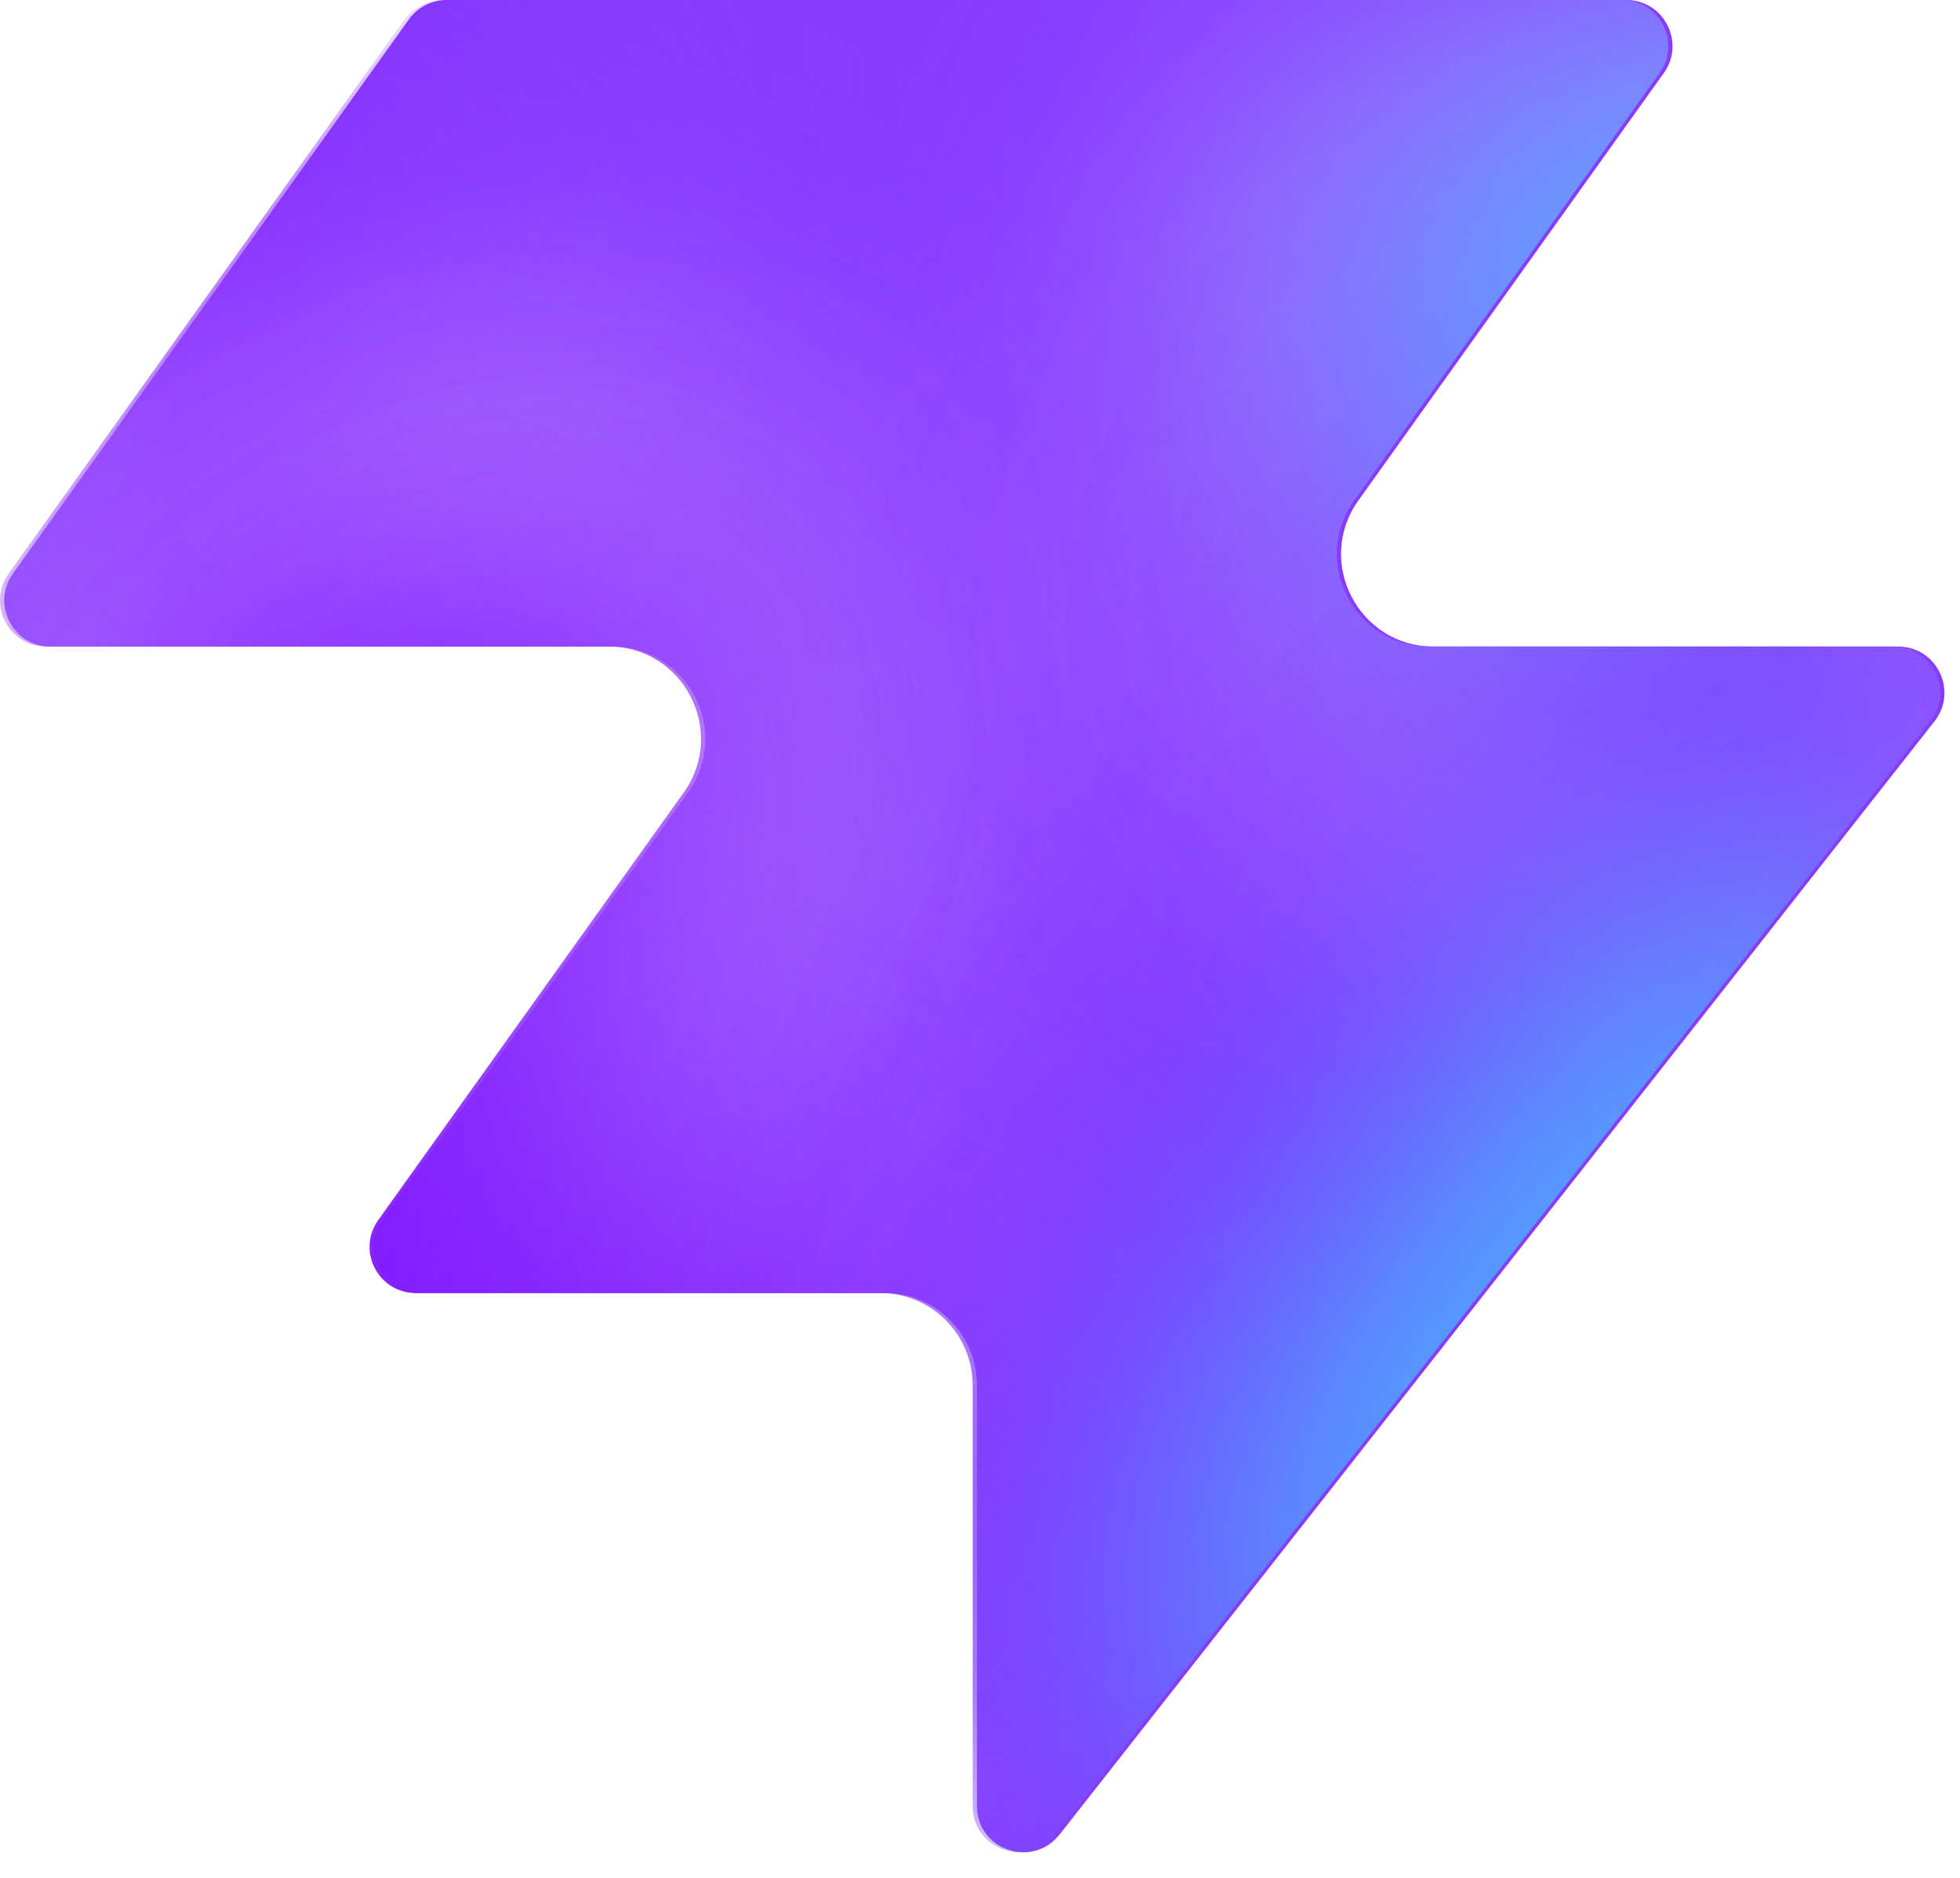
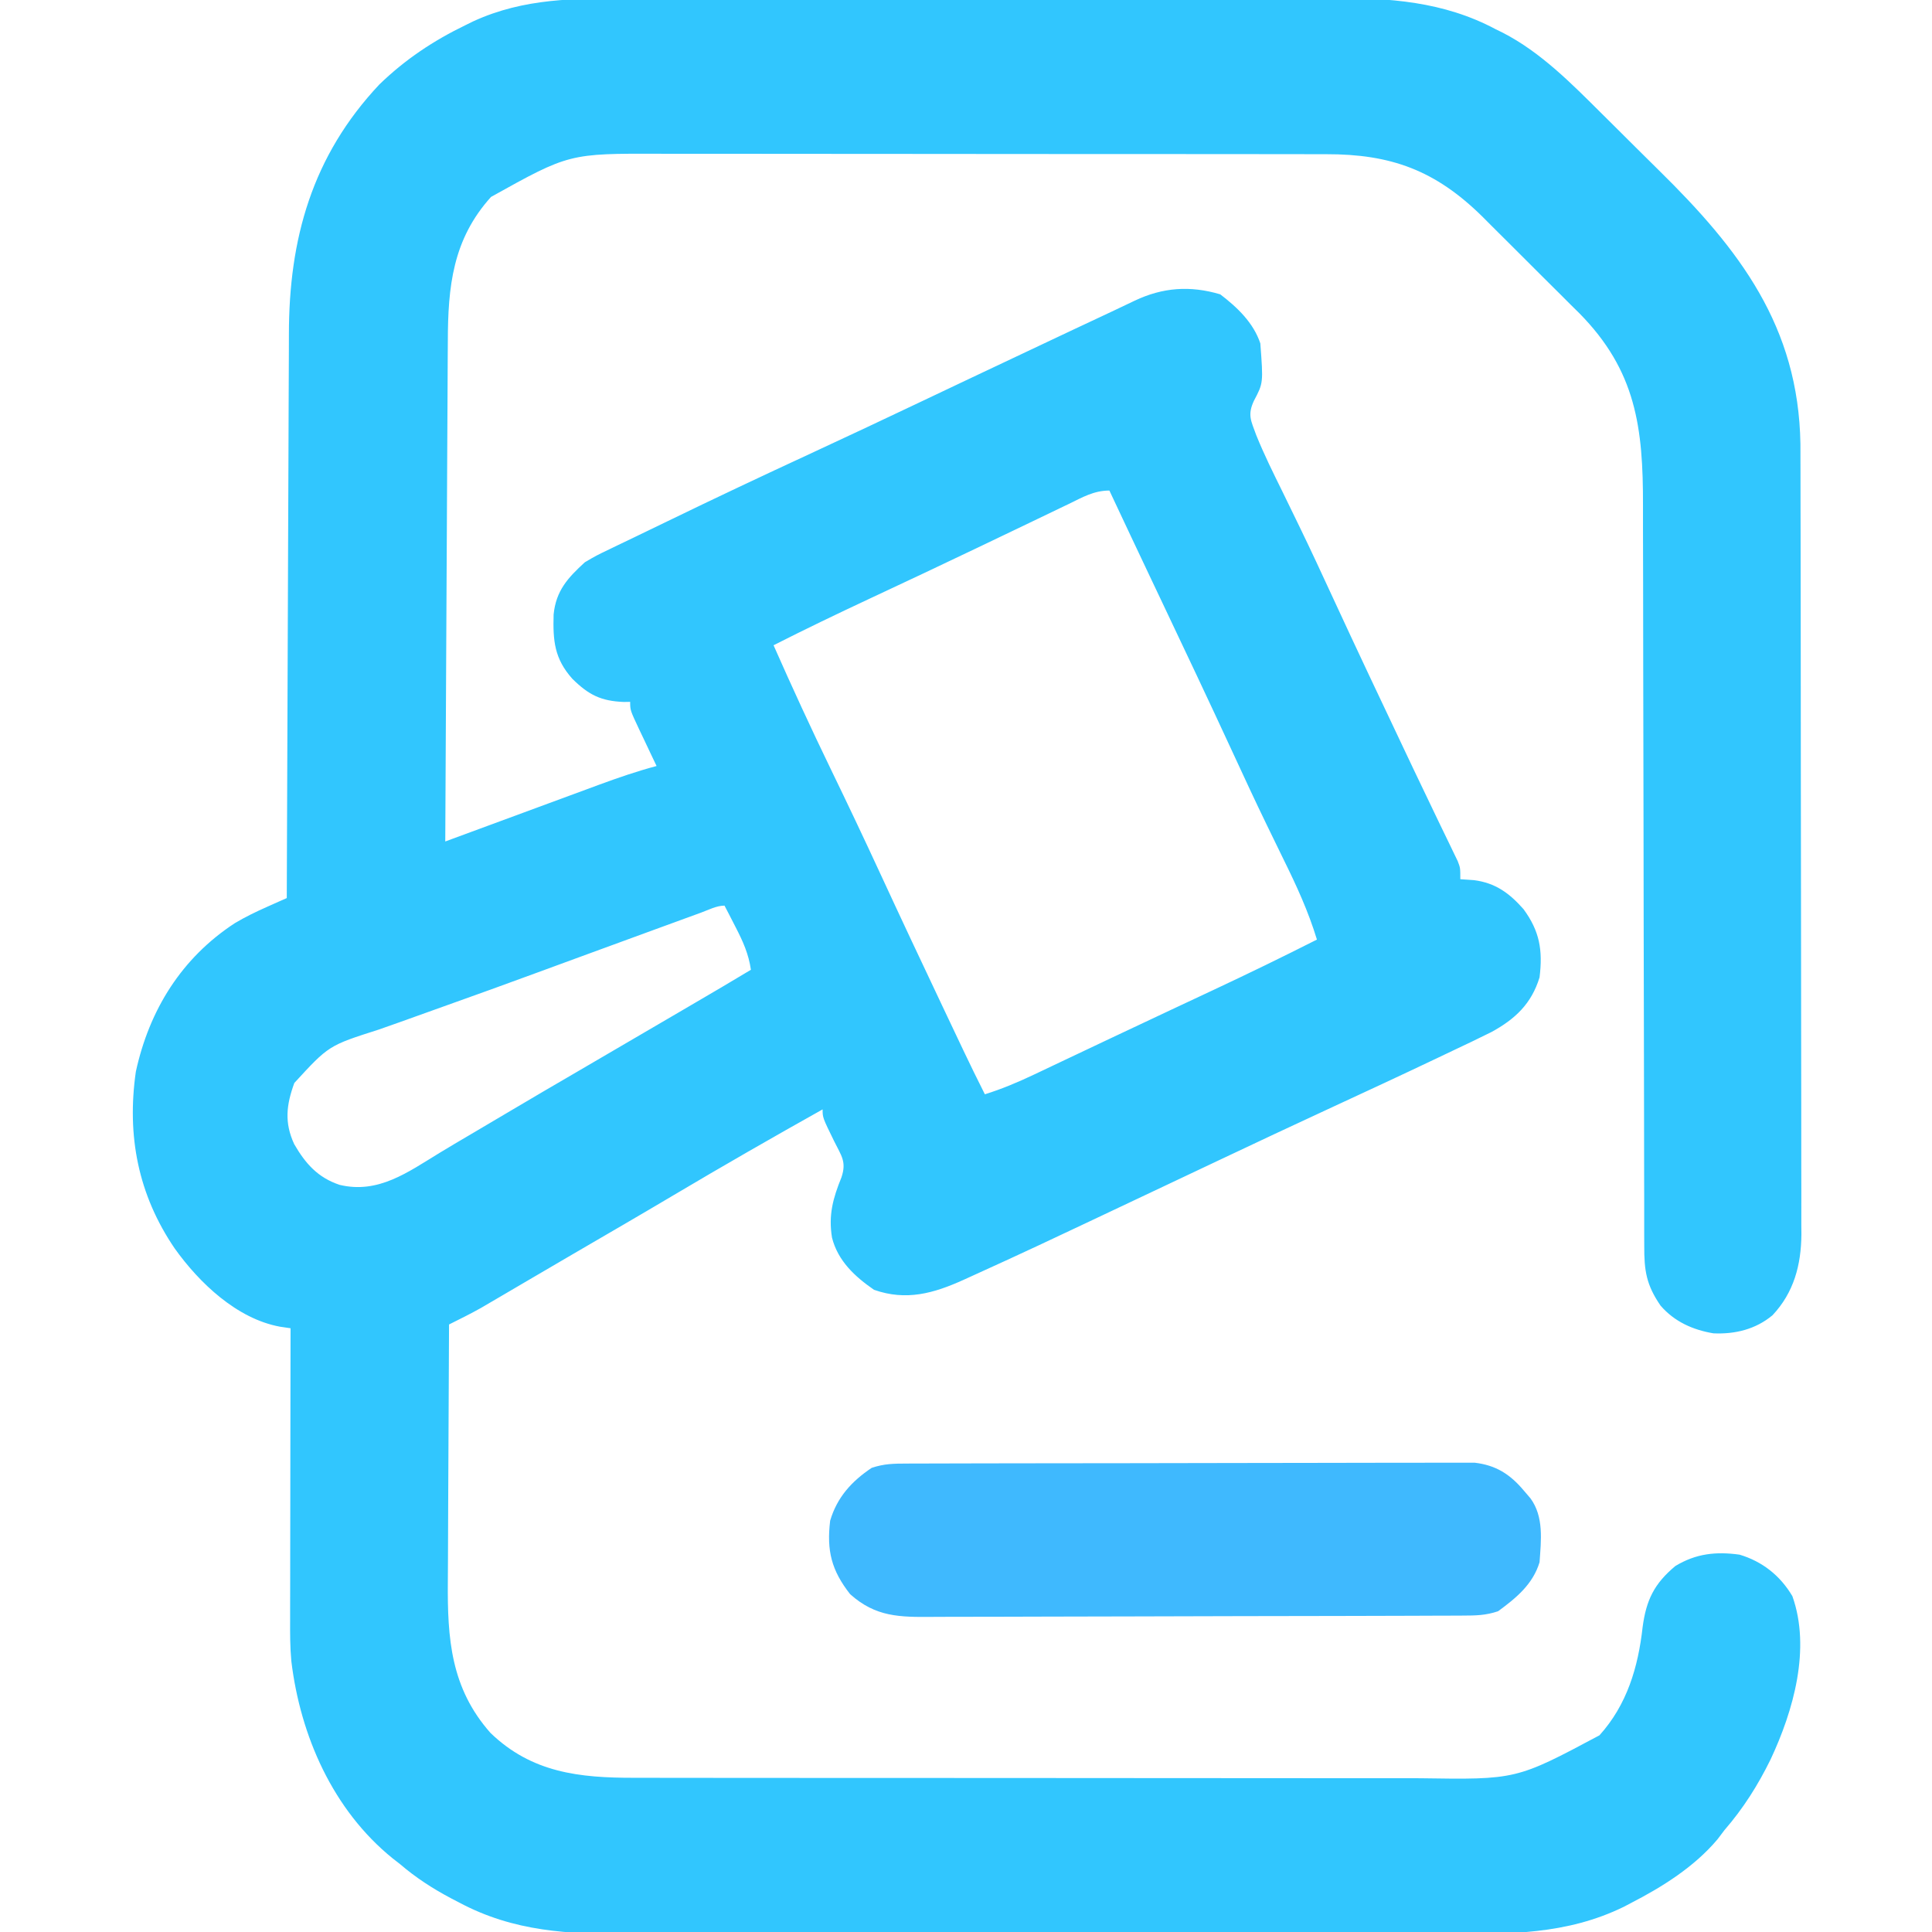
- <svg xmlns="http://www.w3.org/2000/svg" width="48" height="46" fill="none" viewBox="0 0 48 46">
-   <path fill="#863bff" d="M25.946 44.938c-.664.845-2.021.375-2.021-.698V33.937a2.26 2.26 0 0 0-2.262-2.262H10.287c-.92 0-1.456-1.04-.92-1.788l7.48-10.471c1.07-1.497 0-3.578-1.842-3.578H1.237c-.92 0-1.456-1.04-.92-1.788L10.013.474c.214-.297.556-.474.92-.474h28.894c.92 0 1.456 1.04.92 1.788l-7.48 10.471c-1.07 1.498 0 3.579 1.842 3.579h11.377c.943 0 1.473 1.088.89 1.83L25.947 44.94z" style="fill:#863bff;fill:color(display-p3 .525 .23 1);fill-opacity:1" />
-   <mask id="a" width="48" height="46" x="0" y="0" maskUnits="userSpaceOnUse" style="mask-type:alpha">
-     <path fill="#000" d="M25.842 44.938c-.664.844-2.021.375-2.021-.698V33.937a2.26 2.26 0 0 0-2.262-2.262H10.183c-.92 0-1.456-1.04-.92-1.788l7.48-10.471c1.07-1.498 0-3.579-1.842-3.579H1.133c-.92 0-1.456-1.04-.92-1.787L9.91.473c.214-.297.556-.474.92-.474h28.894c.92 0 1.456 1.04.92 1.788l-7.48 10.471c-1.07 1.498 0 3.578 1.842 3.578h11.377c.943 0 1.473 1.088.89 1.832L25.843 44.94z" style="fill:#000;fill-opacity:1" />
-   </mask>
-   <g mask="url(#a)">
-     <g filter="url(#b)">
-       <ellipse cx="5.508" cy="14.704" fill="#ede6ff" rx="5.508" ry="14.704" style="fill:#ede6ff;fill:color(display-p3 .927 .903 1);fill-opacity:1" transform="matrix(.00324 1 1 -.00324 -4.47 31.516)" />
-     </g>
-     <g filter="url(#c)">
-       <ellipse cx="10.399" cy="29.851" fill="#ede6ff" rx="10.399" ry="29.851" style="fill:#ede6ff;fill:color(display-p3 .927 .903 1);fill-opacity:1" transform="matrix(.00324 1 1 -.00324 -39.328 7.883)" />
-     </g>
-     <g filter="url(#d)">
-       <ellipse cx="5.508" cy="30.487" fill="#7e14ff" rx="5.508" ry="30.487" style="fill:#7e14ff;fill:color(display-p3 .492 .077 1);fill-opacity:1" transform="rotate(89.814 -25.913 -14.639)scale(1 -1)" />
-     </g>
-     <g filter="url(#e)">
-       <ellipse cx="5.508" cy="30.599" fill="#7e14ff" rx="5.508" ry="30.599" style="fill:#7e14ff;fill:color(display-p3 .492 .077 1);fill-opacity:1" transform="rotate(89.814 -32.644 -3.334)scale(1 -1)" />
-     </g>
-     <g filter="url(#f)">
-       <ellipse cx="5.508" cy="30.599" fill="#7e14ff" rx="5.508" ry="30.599" style="fill:#7e14ff;fill:color(display-p3 .492 .077 1);fill-opacity:1" transform="matrix(.00324 1 1 -.00324 -34.34 30.47)" />
-     </g>
-     <g filter="url(#g)">
-       <ellipse cx="14.072" cy="22.078" fill="#ede6ff" rx="14.072" ry="22.078" style="fill:#ede6ff;fill:color(display-p3 .927 .903 1);fill-opacity:1" transform="rotate(93.35 24.506 48.493)scale(-1 1)" />
-     </g>
-     <g filter="url(#h)">
-       <ellipse cx="3.47" cy="21.501" fill="#7e14ff" rx="3.47" ry="21.501" style="fill:#7e14ff;fill:color(display-p3 .492 .077 1);fill-opacity:1" transform="rotate(89.009 28.708 47.59)scale(-1 1)" />
-     </g>
-     <g filter="url(#i)">
-       <ellipse cx="3.47" cy="21.501" fill="#7e14ff" rx="3.47" ry="21.501" style="fill:#7e14ff;fill:color(display-p3 .492 .077 1);fill-opacity:1" transform="rotate(89.009 28.708 47.59)scale(-1 1)" />
-     </g>
-     <g filter="url(#j)">
-       <ellipse cx=".387" cy="8.972" fill="#7e14ff" rx="4.407" ry="29.108" style="fill:#7e14ff;fill:color(display-p3 .492 .077 1);fill-opacity:1" transform="rotate(39.51 .387 8.972)" />
-     </g>
-     <g filter="url(#k)">
-       <ellipse cx="47.523" cy="-6.092" fill="#7e14ff" rx="4.407" ry="29.108" style="fill:#7e14ff;fill:color(display-p3 .492 .077 1);fill-opacity:1" transform="rotate(37.892 47.523 -6.092)" />
-     </g>
-     <g filter="url(#l)">
-       <ellipse cx="41.412" cy="6.333" fill="#47bfff" rx="5.971" ry="9.665" style="fill:#47bfff;fill:color(display-p3 .28 .748 1);fill-opacity:1" transform="rotate(37.892 41.412 6.333)" />
-     </g>
-     <g filter="url(#m)">
-       <ellipse cx="-1.879" cy="38.332" fill="#7e14ff" rx="4.407" ry="29.108" style="fill:#7e14ff;fill:color(display-p3 .492 .077 1);fill-opacity:1" transform="rotate(37.892 -1.88 38.332)" />
-     </g>
-     <g filter="url(#n)">
-       <ellipse cx="-1.879" cy="38.332" fill="#7e14ff" rx="4.407" ry="29.108" style="fill:#7e14ff;fill:color(display-p3 .492 .077 1);fill-opacity:1" transform="rotate(37.892 -1.88 38.332)" />
-     </g>
-     <g filter="url(#o)">
-       <ellipse cx="35.651" cy="29.907" fill="#7e14ff" rx="4.407" ry="29.108" style="fill:#7e14ff;fill:color(display-p3 .492 .077 1);fill-opacity:1" transform="rotate(37.892 35.651 29.907)" />
-     </g>
-     <g filter="url(#p)">
-       <ellipse cx="38.418" cy="32.4" fill="#47bfff" rx="5.971" ry="15.297" style="fill:#47bfff;fill:color(display-p3 .28 .748 1);fill-opacity:1" transform="rotate(37.892 38.418 32.4)" />
-     </g>
-   </g>
-   <defs>
-     <filter id="b" width="60.045" height="41.654" x="-19.77" y="16.149" color-interpolation-filters="sRGB" filterUnits="userSpaceOnUse">
-       <feFlood flood-opacity="0" result="BackgroundImageFix" />
-       <feBlend in="SourceGraphic" in2="BackgroundImageFix" result="shape" />
-       <feGaussianBlur result="effect1_foregroundBlur_2002_17158" stdDeviation="7.659" />
-     </filter>
-     <filter id="c" width="90.34" height="51.437" x="-54.613" y="-7.533" color-interpolation-filters="sRGB" filterUnits="userSpaceOnUse">
-       <feFlood flood-opacity="0" result="BackgroundImageFix" />
-       <feBlend in="SourceGraphic" in2="BackgroundImageFix" result="shape" />
-       <feGaussianBlur result="effect1_foregroundBlur_2002_17158" stdDeviation="7.659" />
-     </filter>
-     <filter id="d" width="79.355" height="29.4" x="-49.64" y="2.03" color-interpolation-filters="sRGB" filterUnits="userSpaceOnUse">
-       <feFlood flood-opacity="0" result="BackgroundImageFix" />
-       <feBlend in="SourceGraphic" in2="BackgroundImageFix" result="shape" />
-       <feGaussianBlur result="effect1_foregroundBlur_2002_17158" stdDeviation="4.596" />
-     </filter>
-     <filter id="e" width="79.579" height="29.4" x="-45.045" y="20.029" color-interpolation-filters="sRGB" filterUnits="userSpaceOnUse">
-       <feFlood flood-opacity="0" result="BackgroundImageFix" />
-       <feBlend in="SourceGraphic" in2="BackgroundImageFix" result="shape" />
-       <feGaussianBlur result="effect1_foregroundBlur_2002_17158" stdDeviation="4.596" />
-     </filter>
-     <filter id="f" width="79.579" height="29.4" x="-43.513" y="21.178" color-interpolation-filters="sRGB" filterUnits="userSpaceOnUse">
-       <feFlood flood-opacity="0" result="BackgroundImageFix" />
-       <feBlend in="SourceGraphic" in2="BackgroundImageFix" result="shape" />
-       <feGaussianBlur result="effect1_foregroundBlur_2002_17158" stdDeviation="4.596" />
-     </filter>
-     <filter id="g" width="74.749" height="58.852" x="15.756" y="-17.901" color-interpolation-filters="sRGB" filterUnits="userSpaceOnUse">
-       <feFlood flood-opacity="0" result="BackgroundImageFix" />
-       <feBlend in="SourceGraphic" in2="BackgroundImageFix" result="shape" />
-       <feGaussianBlur result="effect1_foregroundBlur_2002_17158" stdDeviation="7.659" />
-     </filter>
-     <filter id="h" width="61.377" height="25.362" x="23.548" y="2.284" color-interpolation-filters="sRGB" filterUnits="userSpaceOnUse">
-       <feFlood flood-opacity="0" result="BackgroundImageFix" />
-       <feBlend in="SourceGraphic" in2="BackgroundImageFix" result="shape" />
-       <feGaussianBlur result="effect1_foregroundBlur_2002_17158" stdDeviation="4.596" />
-     </filter>
-     <filter id="i" width="61.377" height="25.362" x="23.548" y="2.284" color-interpolation-filters="sRGB" filterUnits="userSpaceOnUse">
-       <feFlood flood-opacity="0" result="BackgroundImageFix" />
-       <feBlend in="SourceGraphic" in2="BackgroundImageFix" result="shape" />
-       <feGaussianBlur result="effect1_foregroundBlur_2002_17158" stdDeviation="4.596" />
-     </filter>
-     <filter id="j" width="56.045" height="63.649" x="-27.636" y="-22.853" color-interpolation-filters="sRGB" filterUnits="userSpaceOnUse">
-       <feFlood flood-opacity="0" result="BackgroundImageFix" />
-       <feBlend in="SourceGraphic" in2="BackgroundImageFix" result="shape" />
-       <feGaussianBlur result="effect1_foregroundBlur_2002_17158" stdDeviation="4.596" />
-     </filter>
-     <filter id="k" width="54.814" height="64.646" x="20.116" y="-38.415" color-interpolation-filters="sRGB" filterUnits="userSpaceOnUse">
-       <feFlood flood-opacity="0" result="BackgroundImageFix" />
-       <feBlend in="SourceGraphic" in2="BackgroundImageFix" result="shape" />
-       <feGaussianBlur result="effect1_foregroundBlur_2002_17158" stdDeviation="4.596" />
-     </filter>
-     <filter id="l" width="33.541" height="35.313" x="24.641" y="-11.323" color-interpolation-filters="sRGB" filterUnits="userSpaceOnUse">
-       <feFlood flood-opacity="0" result="BackgroundImageFix" />
-       <feBlend in="SourceGraphic" in2="BackgroundImageFix" result="shape" />
-       <feGaussianBlur result="effect1_foregroundBlur_2002_17158" stdDeviation="4.596" />
-     </filter>
-     <filter id="m" width="54.814" height="64.646" x="-29.286" y="6.009" color-interpolation-filters="sRGB" filterUnits="userSpaceOnUse">
-       <feFlood flood-opacity="0" result="BackgroundImageFix" />
-       <feBlend in="SourceGraphic" in2="BackgroundImageFix" result="shape" />
-       <feGaussianBlur result="effect1_foregroundBlur_2002_17158" stdDeviation="4.596" />
-     </filter>
-     <filter id="n" width="54.814" height="64.646" x="-29.286" y="6.009" color-interpolation-filters="sRGB" filterUnits="userSpaceOnUse">
-       <feFlood flood-opacity="0" result="BackgroundImageFix" />
-       <feBlend in="SourceGraphic" in2="BackgroundImageFix" result="shape" />
-       <feGaussianBlur result="effect1_foregroundBlur_2002_17158" stdDeviation="4.596" />
-     </filter>
-     <filter id="o" width="54.814" height="64.646" x="8.244" y="-2.416" color-interpolation-filters="sRGB" filterUnits="userSpaceOnUse">
-       <feFlood flood-opacity="0" result="BackgroundImageFix" />
-       <feBlend in="SourceGraphic" in2="BackgroundImageFix" result="shape" />
-       <feGaussianBlur result="effect1_foregroundBlur_2002_17158" stdDeviation="4.596" />
-     </filter>
-     <filter id="p" width="39.409" height="43.623" x="18.713" y="10.588" color-interpolation-filters="sRGB" filterUnits="userSpaceOnUse">
-       <feFlood flood-opacity="0" result="BackgroundImageFix" />
-       <feBlend in="SourceGraphic" in2="BackgroundImageFix" result="shape" />
-       <feGaussianBlur result="effect1_foregroundBlur_2002_17158" stdDeviation="4.596" />
-     </filter>
-   </defs>
+ <svg xmlns="http://www.w3.org/2000/svg" version="1.1" width="512" height="512">
+   <path d="M0 0 C2.212 -0.006 4.425 -0.013 6.637 -0.021 C12.615 -0.039 18.592 -0.038 24.569 -0.032 C29.574 -0.029 34.578 -0.035 39.583 -0.041 C52.072 -0.056 64.56 -0.052 77.049 -0.04 C87.859 -0.03 98.669 -0.043 109.479 -0.067 C120.617 -0.091 131.755 -0.101 142.893 -0.094 C149.131 -0.091 155.369 -0.093 161.606 -0.111 C167.476 -0.126 173.345 -0.122 179.215 -0.103 C181.358 -0.1 183.501 -0.103 185.644 -0.113 C200.976 -0.183 215.488 0.767 229.315 8.154 C229.922 8.451 230.529 8.747 231.155 9.052 C241.287 14.256 249.448 22.588 257.444 30.537 C258.417 31.501 259.39 32.465 260.363 33.429 C262.388 35.437 264.408 37.45 266.426 39.465 C268.471 41.505 270.524 43.537 272.584 45.561 C293.867 66.475 309.572 86.859 310.072 118.061 C310.08 119.686 310.082 121.311 310.081 122.936 C310.085 124.293 310.085 124.293 310.09 125.677 C310.098 128.68 310.1 131.682 310.101 134.684 C310.106 136.848 310.111 139.012 310.116 141.176 C310.129 147.033 310.136 152.891 310.14 158.748 C310.143 162.41 310.147 166.072 310.152 169.735 C310.166 181.202 310.175 192.669 310.179 204.137 C310.184 217.359 310.201 230.581 310.23 243.804 C310.252 254.038 310.262 264.273 310.263 274.508 C310.264 280.615 310.27 286.722 310.288 292.83 C310.304 298.571 310.307 304.313 310.298 310.054 C310.297 312.158 310.301 314.262 310.311 316.366 C310.324 319.244 310.318 322.121 310.308 324.999 C310.316 325.826 310.324 326.653 310.332 327.505 C310.264 335.639 308.342 342.927 302.671 348.963 C298.214 352.674 292.79 354.013 287.018 353.752 C281.535 352.834 276.663 350.646 273.003 346.404 C269.236 340.926 268.651 337.168 268.682 330.513 C268.678 329.605 268.675 328.697 268.671 327.761 C268.661 324.711 268.665 321.66 268.669 318.61 C268.665 316.425 268.659 314.24 268.653 312.055 C268.642 307.345 268.636 302.635 268.635 297.925 C268.633 290.469 268.615 283.013 268.594 275.557 C268.567 265.094 268.544 254.631 268.527 244.168 C268.526 243.504 268.525 242.84 268.524 242.156 C268.512 234.761 268.502 227.365 268.493 219.97 C268.477 205.587 268.454 191.205 268.41 176.822 C268.388 169.42 268.38 162.017 268.383 154.615 C268.381 149.993 268.367 145.371 268.349 140.748 C268.344 138.616 268.343 136.484 268.348 134.351 C268.392 113.754 266.543 98.666 251.432 83.366 C250.643 82.588 249.854 81.811 249.042 81.01 C248.207 80.174 247.373 79.338 246.513 78.477 C244.762 76.727 243.005 74.982 241.244 73.241 C238.567 70.593 235.909 67.927 233.253 65.258 C231.538 63.549 229.822 61.841 228.104 60.135 C227.32 59.347 226.535 58.559 225.726 57.748 C213.33 45.559 201.61 41.235 184.39 41.27 C183.567 41.268 182.744 41.266 181.896 41.263 C179.157 41.257 176.418 41.258 173.679 41.259 C171.708 41.256 169.736 41.252 167.764 41.249 C162.421 41.24 157.078 41.237 151.735 41.237 C148.392 41.236 145.05 41.234 141.708 41.231 C130.036 41.222 118.364 41.218 106.692 41.219 C95.831 41.219 84.971 41.209 74.11 41.193 C64.769 41.18 55.429 41.175 46.089 41.175 C40.517 41.175 34.946 41.173 29.374 41.162 C24.131 41.152 18.888 41.152 13.644 41.16 C11.727 41.161 9.81 41.158 7.893 41.152 C-16.245 41.074 -16.245 41.074 -36.935 52.592 C-47.111 63.862 -48.357 76.391 -48.379 90.92 C-48.388 92.37 -48.398 93.819 -48.409 95.269 C-48.436 99.179 -48.452 103.09 -48.465 107 C-48.48 111.096 -48.507 115.192 -48.533 119.288 C-48.579 127.033 -48.616 134.778 -48.649 142.523 C-48.688 151.346 -48.737 160.168 -48.787 168.99 C-48.89 187.128 -48.98 205.266 -49.06 223.404 C-48.461 223.183 -47.863 222.962 -47.247 222.734 C-41.002 220.428 -34.756 218.124 -28.509 215.823 C-26.18 214.965 -23.851 214.106 -21.523 213.245 C-18.17 212.007 -14.816 210.772 -11.462 209.537 C-10.426 209.153 -9.391 208.77 -8.324 208.375 C-3.274 206.52 1.741 204.788 6.94 203.404 C6.435 202.344 5.93 201.285 5.409 200.193 C4.752 198.805 4.096 197.417 3.44 196.029 C3.106 195.33 2.772 194.632 2.428 193.912 C-0.06 188.631 -0.06 188.631 -0.06 186.404 C-0.617 186.413 -1.174 186.422 -1.747 186.431 C-7.819 186.196 -11.083 184.54 -15.396 180.279 C-20.153 174.919 -20.543 170.211 -20.345 163.244 C-19.712 156.939 -16.591 153.544 -12.06 149.404 C-9.021 147.623 -9.021 147.623 -5.435 145.904 C-4.755 145.575 -4.075 145.246 -3.375 144.907 C-1.821 144.156 -0.264 143.41 1.295 142.667 C4.207 141.277 7.109 139.867 10.01 138.455 C22.514 132.384 35.079 126.455 47.697 120.625 C57.681 116.006 67.626 111.308 77.565 106.592 C80.79 105.062 84.016 103.532 87.241 102.002 C88.441 101.432 88.441 101.432 89.666 100.852 C97.618 97.08 105.576 93.322 113.539 89.572 C114.994 88.886 116.449 88.201 117.904 87.514 C121.149 85.984 124.396 84.457 127.648 82.942 C129.653 82.005 131.653 81.058 133.644 80.09 C141.081 76.562 148.343 76.042 156.315 78.404 C160.84 81.851 165.118 85.938 166.94 91.404 C167.729 101.914 167.729 101.914 165.253 106.592 C163.473 110.405 164.489 111.913 165.864 115.739 C167.929 120.852 170.377 125.773 172.815 130.717 C173.998 133.143 175.179 135.57 176.358 137.998 C176.659 138.616 176.959 139.234 177.269 139.871 C180.3 146.117 183.22 152.412 186.128 158.717 C192.495 172.502 198.989 186.226 205.5 199.943 C206.217 201.453 206.932 202.963 207.647 204.473 C209.578 208.549 211.524 212.617 213.489 216.677 C214.115 217.979 214.115 217.979 214.754 219.307 C215.56 220.981 216.37 222.653 217.185 224.323 C217.546 225.075 217.907 225.828 218.279 226.603 C218.6 227.266 218.922 227.929 219.253 228.612 C219.94 230.404 219.94 230.404 219.94 233.404 C221.136 233.487 222.333 233.569 223.565 233.654 C229.255 234.387 232.943 237.102 236.69 241.342 C240.988 247.192 241.814 252.238 240.94 259.404 C238.808 266.383 234.498 270.464 228.187 273.905 C224.751 275.619 221.29 277.272 217.815 278.904 C216.513 279.523 215.211 280.144 213.909 280.764 C204.285 285.342 194.619 289.833 184.944 294.303 C175.377 298.725 165.842 303.211 156.315 307.717 C154.79 308.438 153.264 309.159 151.738 309.88 C148.671 311.33 145.603 312.781 142.536 314.231 C105.593 331.699 105.593 331.699 91.003 338.342 C90.109 338.749 89.215 339.156 88.294 339.576 C80.388 343.153 73.113 345.224 64.565 342.217 C59.478 338.704 54.995 334.557 53.432 328.404 C52.452 322.397 53.685 317.965 55.94 312.404 C57.327 308.244 55.91 306.713 54.003 302.842 C50.94 296.584 50.94 296.584 50.94 294.404 C37.711 301.814 24.568 309.349 11.53 317.092 C2.736 322.312 -6.11 327.444 -14.948 332.59 C-18.202 334.487 -21.451 336.39 -24.7 338.295 C-25.786 338.93 -26.872 339.566 -27.99 340.221 C-30.067 341.437 -32.144 342.655 -34.219 343.875 C-35.159 344.424 -36.099 344.974 -37.068 345.541 C-37.889 346.022 -38.71 346.504 -39.556 347 C-42.347 348.565 -45.195 349.981 -48.06 351.404 C-48.13 362.297 -48.183 373.189 -48.215 384.082 C-48.231 389.141 -48.252 394.2 -48.286 399.258 C-48.319 404.147 -48.337 409.036 -48.344 413.925 C-48.35 415.783 -48.361 417.641 -48.377 419.499 C-48.504 434.645 -47.597 447.749 -37.091 459.631 C-26.159 470.206 -13.492 471.563 0.977 471.538 C1.948 471.54 2.919 471.542 3.92 471.545 C7.153 471.551 10.386 471.55 13.619 471.549 C15.946 471.552 18.272 471.556 20.599 471.559 C26.905 471.568 33.211 471.571 39.517 471.571 C43.46 471.572 47.403 471.574 51.346 471.577 C64.403 471.586 77.459 471.59 90.515 471.589 C91.569 471.589 91.569 471.589 92.645 471.589 C93.7 471.589 93.7 471.589 94.776 471.589 C106.175 471.589 117.573 471.598 128.971 471.612 C140.697 471.627 152.422 471.634 164.147 471.633 C170.722 471.633 177.296 471.635 183.87 471.646 C190.055 471.656 196.239 471.656 202.424 471.649 C204.688 471.648 206.952 471.65 209.215 471.656 C234.765 472.044 234.765 472.044 256.815 460.279 C264.119 452.19 267.076 442.203 268.249 431.619 C269.208 424.433 271.314 420.088 276.94 415.404 C282.409 412.102 287.698 411.542 293.94 412.404 C299.978 414.199 304.731 417.977 307.94 423.404 C312.89 437.314 308.226 453.762 302.154 466.694 C298.778 473.551 294.958 479.609 289.94 485.404 C289.332 486.208 288.723 487.013 288.096 487.842 C281.965 495.129 273.476 500.459 265.065 504.779 C264.479 505.088 263.893 505.397 263.289 505.716 C248.083 513.143 232.793 512.98 216.241 512.922 C213.662 512.927 211.083 512.934 208.504 512.943 C202.259 512.961 196.014 512.957 189.768 512.945 C184.687 512.936 179.606 512.935 174.525 512.939 C173.799 512.94 173.072 512.941 172.324 512.941 C170.848 512.942 169.372 512.944 167.896 512.945 C154.092 512.956 140.288 512.943 126.485 512.922 C114.67 512.904 102.855 512.907 91.041 512.926 C77.283 512.947 63.524 512.955 49.766 512.943 C48.296 512.942 46.826 512.941 45.355 512.939 C44.632 512.939 43.909 512.938 43.164 512.937 C38.096 512.934 33.028 512.94 27.959 512.949 C21.124 512.962 14.288 512.953 7.452 512.93 C4.953 512.924 2.453 512.926 -0.046 512.935 C-16.322 512.987 -30.846 512.383 -45.497 504.529 C-46.166 504.182 -46.835 503.834 -47.525 503.477 C-52.415 500.883 -56.853 498.016 -61.06 494.404 C-61.698 493.908 -62.336 493.411 -62.993 492.9 C-78.815 480.101 -87.458 460.464 -89.855 440.602 C-90.197 436.934 -90.19 433.282 -90.173 429.601 C-90.173 428.761 -90.174 427.921 -90.174 427.056 C-90.173 424.307 -90.165 421.559 -90.157 418.81 C-90.156 416.894 -90.154 414.977 -90.153 413.06 C-90.149 408.036 -90.14 403.012 -90.128 397.988 C-90.118 392.854 -90.114 387.719 -90.109 382.584 C-90.098 372.524 -90.081 362.464 -90.06 352.404 C-91.454 352.199 -91.454 352.199 -92.877 351.99 C-104.28 349.89 -114.232 340.4 -120.747 331.279 C-130.467 317.022 -133.491 301.388 -131.06 284.404 C-127.493 268.047 -118.96 254.29 -104.832 245.053 C-102.031 243.387 -99.217 242.027 -96.24 240.705 C-94.777 240.052 -94.777 240.052 -93.286 239.386 C-92.551 239.062 -91.817 238.738 -91.06 238.404 C-91.057 237.575 -91.055 236.745 -91.053 235.89 C-90.993 215.639 -90.918 195.387 -90.824 175.136 C-90.779 165.342 -90.74 155.549 -90.713 145.755 C-90.69 137.212 -90.657 128.668 -90.611 120.125 C-90.587 115.608 -90.569 111.091 -90.562 106.574 C-90.556 102.308 -90.536 98.042 -90.506 93.777 C-90.497 92.225 -90.493 90.672 -90.495 89.12 C-90.515 63.701 -84.347 41.732 -66.513 22.775 C-59.614 16.107 -52.211 11.186 -43.622 7.029 C-42.967 6.707 -42.313 6.385 -41.638 6.054 C-28.124 -0.149 -14.554 -0.034 0 0 Z M116.093 133.998 C115.301 134.376 114.509 134.755 113.693 135.145 C111.085 136.393 108.482 137.648 105.878 138.904 C103.159 140.208 100.439 141.509 97.718 142.811 C95.865 143.698 94.012 144.585 92.159 145.474 C82.497 150.104 72.8 154.657 63.095 159.197 C54.649 163.149 46.257 167.184 37.94 171.404 C42.835 182.498 47.902 193.492 53.19 204.404 C57.584 213.472 61.903 222.569 66.128 231.717 C71.541 243.435 77.038 255.113 82.565 266.779 C82.961 267.615 83.357 268.451 83.765 269.313 C84.898 271.705 86.032 274.098 87.167 276.49 C87.504 277.201 87.841 277.913 88.188 278.646 C90.06 282.588 91.974 286.507 93.94 290.404 C98.403 289.009 102.545 287.274 106.768 285.271 C107.422 284.962 108.077 284.653 108.75 284.335 C110.899 283.32 113.044 282.299 115.19 281.279 C116.698 280.565 118.205 279.852 119.713 279.139 C122.061 278.028 124.409 276.916 126.757 275.804 C132.249 273.201 137.749 270.613 143.253 268.033 C144.767 267.323 146.281 266.613 147.795 265.903 C149.96 264.887 152.126 263.872 154.292 262.858 C163.58 258.51 172.79 254.035 181.94 249.404 C179.666 241.914 176.524 235.103 173.065 228.092 C171.883 225.665 170.701 223.238 169.522 220.81 C169.071 219.883 169.071 219.883 168.611 218.937 C165.58 212.691 162.66 206.396 159.753 200.092 C153.356 186.241 146.827 172.456 140.285 158.674 C139.927 157.921 139.57 157.168 139.202 156.392 C138.851 155.652 138.499 154.913 138.137 154.15 C134.386 146.244 130.661 138.325 126.94 130.404 C122.804 130.404 119.739 132.228 116.093 133.998 Z M18.726 242.261 C17.602 242.671 16.478 243.08 15.32 243.502 C14.084 243.954 12.847 244.407 11.573 244.873 C10.278 245.345 8.983 245.817 7.688 246.289 C0.6 248.875 -6.484 251.471 -13.568 254.07 C-15.735 254.865 -17.902 255.661 -20.07 256.456 C-21.52 256.988 -22.97 257.52 -24.42 258.052 C-32.742 261.107 -41.072 264.136 -49.428 267.098 C-53.401 268.508 -57.368 269.936 -61.334 271.366 C-63.136 272.011 -64.94 272.647 -66.748 273.274 C-79.954 277.485 -79.954 277.485 -89.06 287.404 C-91.179 293.196 -91.73 297.892 -89.107 303.588 C-86.136 308.741 -82.853 312.473 -77.06 314.404 C-66.811 316.866 -58.965 311.042 -50.586 305.94 C-48.022 304.381 -45.441 302.855 -42.853 301.338 C-39.164 299.173 -35.482 296.996 -31.806 294.81 C-26.054 291.394 -20.279 288.02 -14.497 284.654 C-5.114 279.189 4.26 273.708 13.628 268.217 C14.259 267.846 14.891 267.476 15.542 267.095 C17.345 266.038 19.149 264.981 20.952 263.924 C21.988 263.316 23.024 262.709 24.091 262.083 C26.716 260.536 29.331 258.975 31.94 257.404 C31.32 253.171 29.835 249.881 27.878 246.092 C27.33 245.023 26.782 243.954 26.218 242.853 C25.585 241.641 25.585 241.641 24.94 240.404 C22.835 240.404 20.664 241.554 18.726 242.261 Z " fill="#31C6FE" transform="translate(167.0598,-0.4040527)" />
+   <path d="M0 0 C0.652 -0.003 1.303 -0.006 1.975 -0.009 C4.163 -0.018 6.35 -0.019 8.538 -0.021 C10.105 -0.025 11.672 -0.03 13.239 -0.036 C17.5 -0.049 21.76 -0.055 26.021 -0.06 C28.682 -0.063 31.344 -0.067 34.006 -0.071 C42.333 -0.085 50.66 -0.095 58.987 -0.098 C68.601 -0.103 78.214 -0.12 87.827 -0.149 C95.257 -0.171 102.687 -0.181 110.118 -0.182 C114.556 -0.184 118.993 -0.189 123.431 -0.207 C127.607 -0.224 131.782 -0.226 135.957 -0.217 C137.488 -0.216 139.019 -0.221 140.55 -0.231 C142.644 -0.243 144.736 -0.237 146.83 -0.227 C148 -0.229 149.171 -0.23 150.377 -0.231 C156.035 0.42 159.809 2.839 163.418 7.14 C164.002 7.821 164.586 8.502 165.187 9.203 C168.784 14.117 168.007 20.337 167.605 26.14 C165.844 31.976 161.42 35.617 156.605 39.14 C153.26 40.255 150.743 40.275 147.218 40.288 C146.567 40.291 145.916 40.295 145.245 40.299 C143.059 40.31 140.874 40.314 138.688 40.317 C137.123 40.324 135.558 40.33 133.992 40.337 C128.848 40.358 123.703 40.369 118.559 40.379 C116.787 40.383 115.016 40.387 113.244 40.391 C104.922 40.41 96.599 40.424 88.277 40.433 C78.672 40.442 69.067 40.469 59.463 40.509 C52.038 40.539 44.612 40.554 37.187 40.557 C32.753 40.56 28.319 40.569 23.885 40.594 C19.712 40.617 15.54 40.621 11.366 40.611 C9.837 40.611 8.308 40.617 6.78 40.631 C-1.978 40.705 -8.312 40.688 -15.102 34.613 C-20.054 28.296 -21.352 23.08 -20.395 15.14 C-18.569 8.943 -14.705 4.701 -9.395 1.14 C-6.046 0.024 -3.53 0.009 0 0 Z " fill="#3FB9FE" transform="translate(240.3946,387.8596)" />
</svg>
